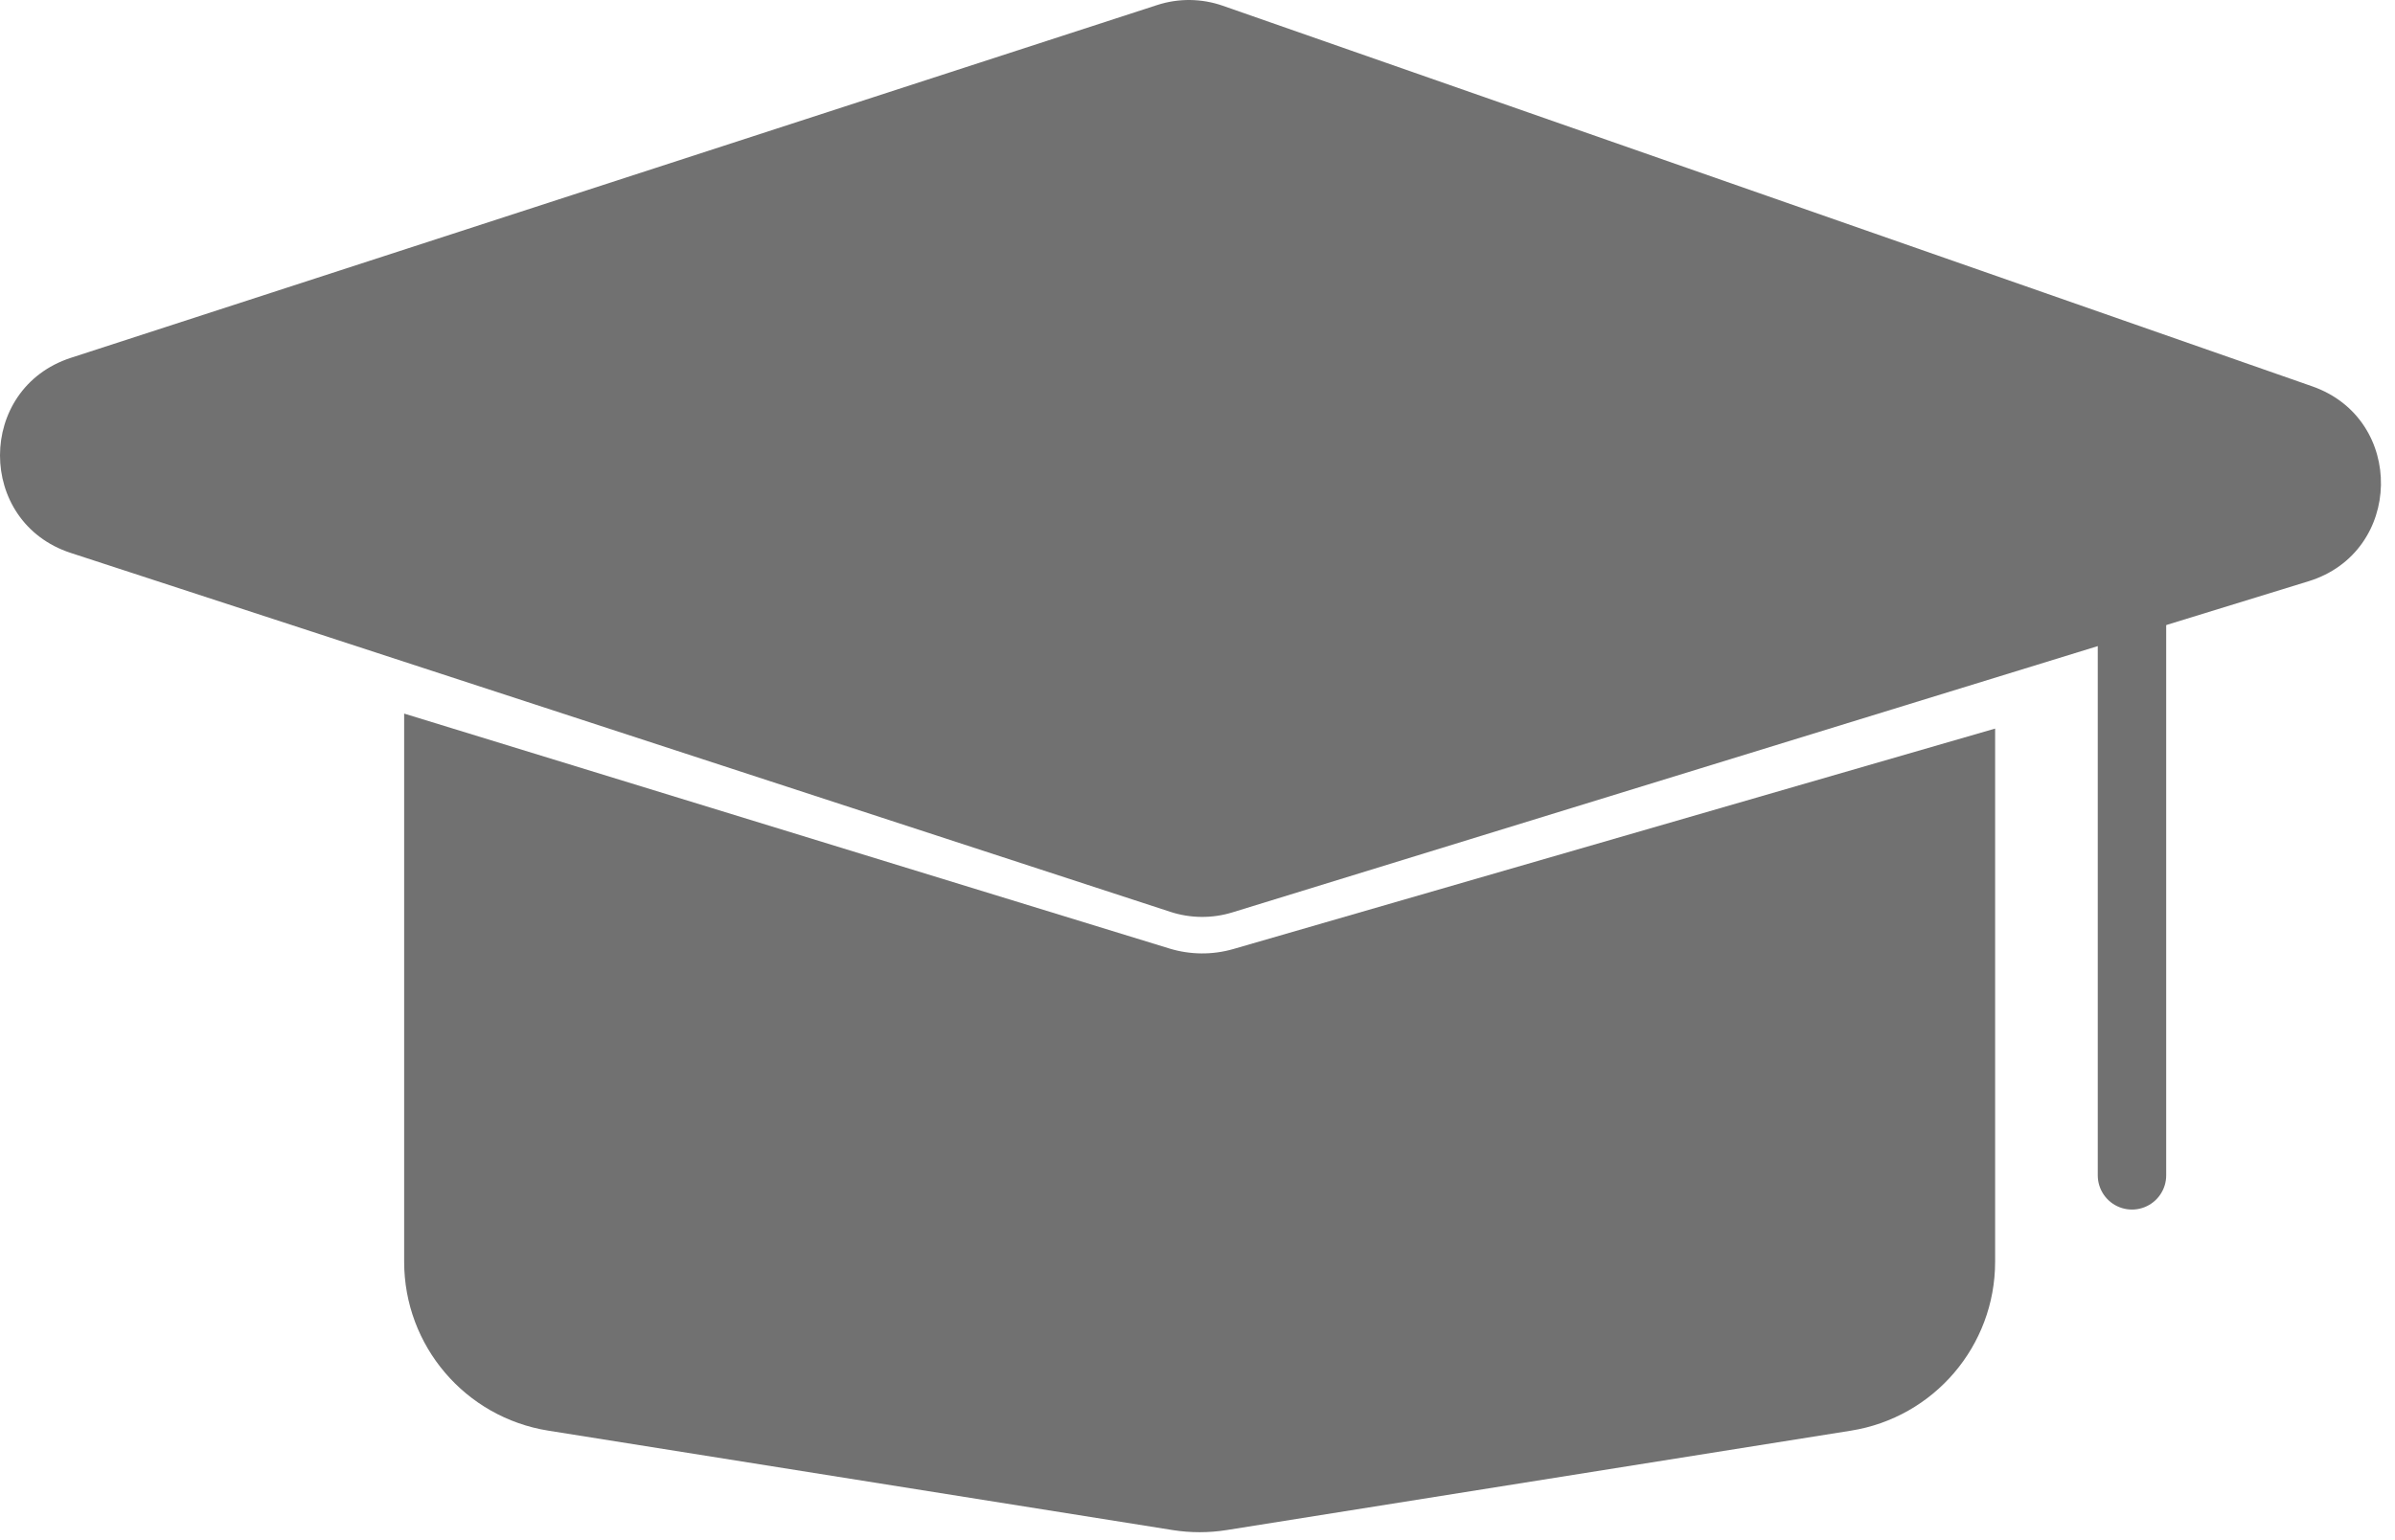
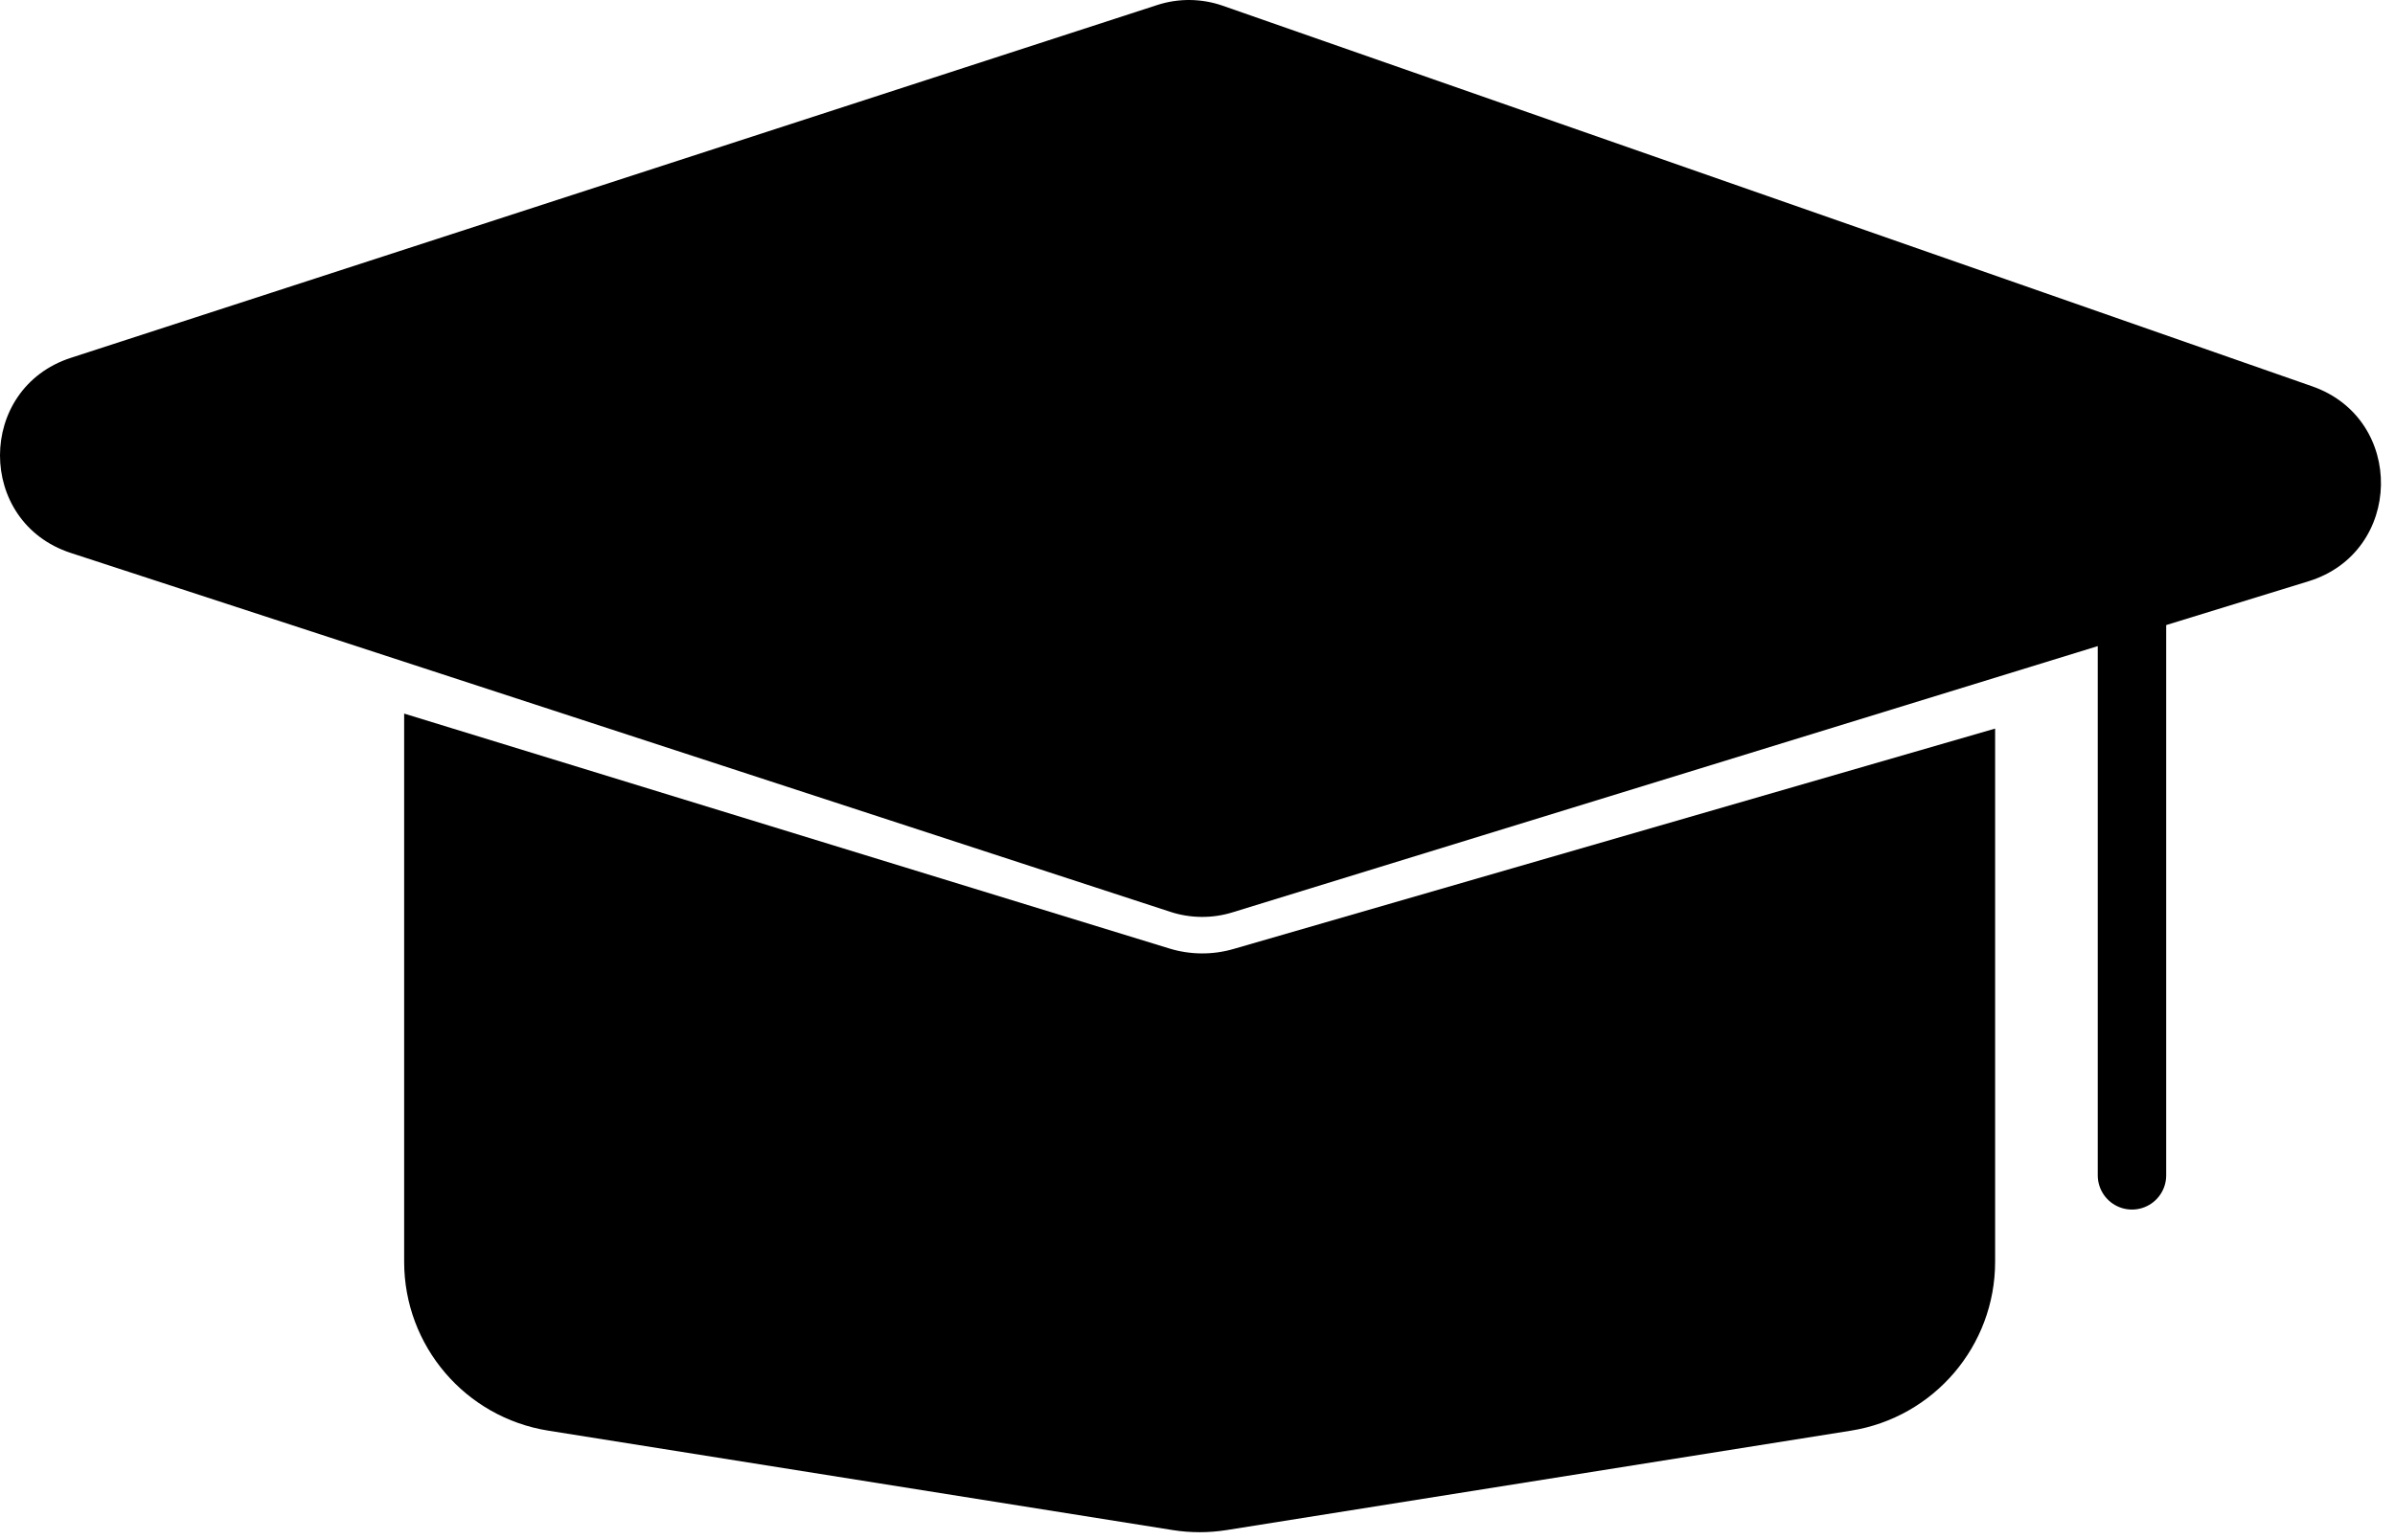
- <svg xmlns="http://www.w3.org/2000/svg" width="140" height="90" viewBox="0 0 140 90" fill="none">
-   <path fill-rule="evenodd" clip-rule="evenodd" d="M23.625 41.726V73.779C23.625 78.694 27.197 82.881 32.052 83.654L68.552 89.468C69.594 89.633 70.656 89.633 71.698 89.468L108.198 83.654C113.052 82.881 116.625 78.694 116.625 73.779V42.602L72.096 55.492C70.877 55.845 69.572 55.834 68.359 55.462L23.625 41.726Z" fill="#717171" />
-   <path d="M4.138 32.332C-1.384 30.53 -1.378 22.717 4.146 20.922L67.644 0.294C68.892 -0.112 70.239 -0.097 71.478 0.336L135.159 22.589C140.627 24.5 140.481 32.284 134.945 33.988L72.041 53.349C70.858 53.713 69.591 53.703 68.414 53.318L4.138 32.332Z" fill="#717171" />
-   <line x1="124.625" y1="35.726" x2="124.625" y2="68.726" stroke="#717171" stroke-width="4" stroke-linecap="round" />
+ <svg xmlns="http://www.w3.org/2000/svg" width="140" height="90" viewBox="0 0 140 90">
+   <path fill-rule="evenodd" clip-rule="evenodd" d="M23.625 41.726V73.779C23.625 78.694 27.197 82.881 32.052 83.654L68.552 89.468C69.594 89.633 70.656 89.633 71.698 89.468L108.198 83.654C113.052 82.881 116.625 78.694 116.625 73.779V42.602L72.096 55.492C70.877 55.845 69.572 55.834 68.359 55.462L23.625 41.726Z" />
+   <path d="M4.138 32.332C-1.384 30.53 -1.378 22.717 4.146 20.922L67.644 0.294C68.892 -0.112 70.239 -0.097 71.478 0.336L135.159 22.589C140.627 24.5 140.481 32.284 134.945 33.988L72.041 53.349C70.858 53.713 69.591 53.703 68.414 53.318L4.138 32.332Z" />
+   <line x1="124.625" y1="35.726" x2="124.625" y2="68.726" stroke="black" stroke-width="4" stroke-linecap="round" />
</svg>
